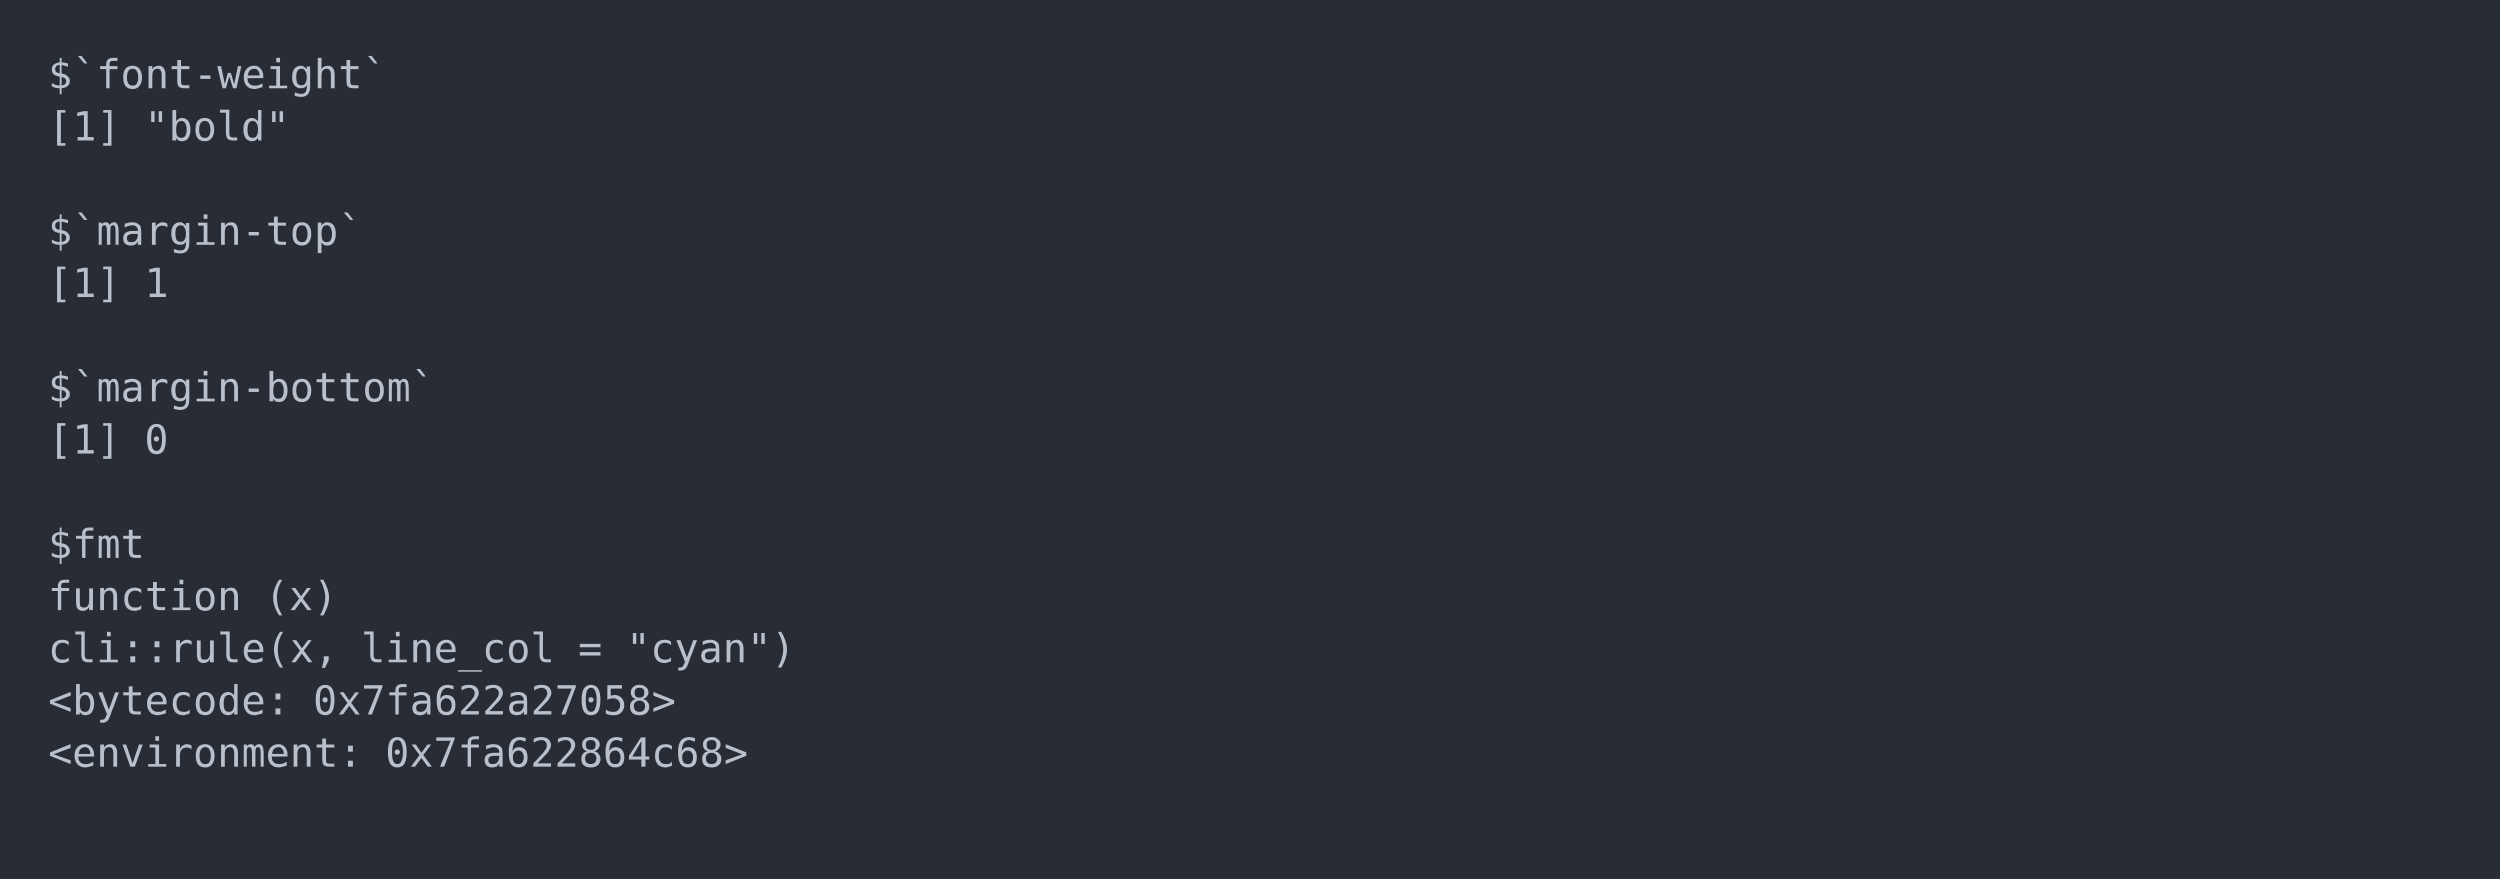
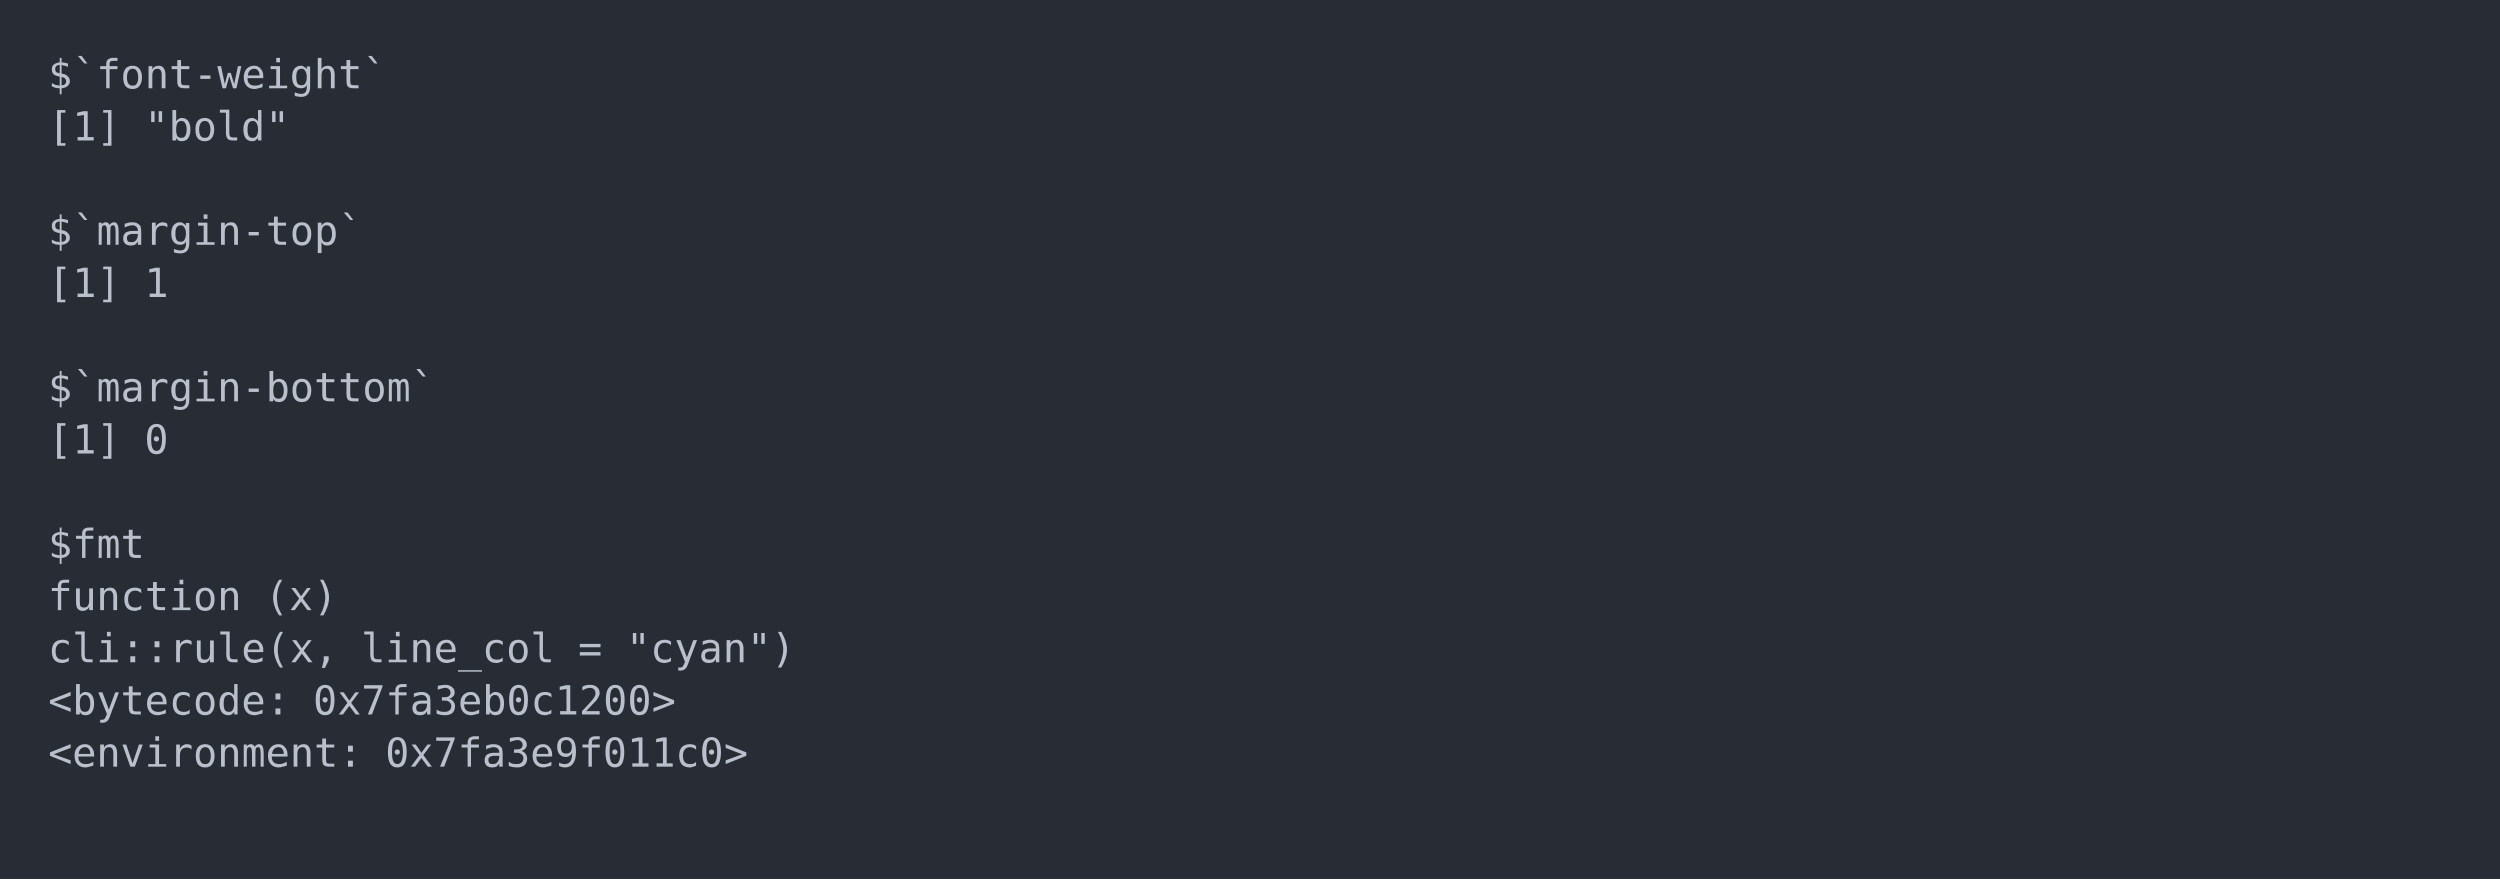
<svg xmlns="http://www.w3.org/2000/svg" xmlns:xlink="http://www.w3.org/1999/xlink" width="1040" height="365.65">
  <rect width="1040" height="365.65" rx="0" ry="0" class="a" />
  <svg height="325.65" viewBox="0 0 100 32.565" width="1000" x="20" y="20">
    <style>.a{fill:rgb(40,45,53)}.b{font-family:'Fira Code',Monaco,Consolas,Menlo,'Bitstream Vera Sans Mono','Powerline Symbols',monospace}.c{fill:transparent}.d{fill:rgb(185,192,203);white-space:pre}</style>
    <g font-family="'Fira Code',Monaco,Consolas,Menlo,'Bitstream Vera Sans Mono','Powerline Symbols',monospace" font-size="1.67" class="b">
      <defs>
        <symbol id="a">
          <rect height="16" width="100" x="0" y="0" class="c" />
        </symbol>
      </defs>
      <rect height="32.565" width="100" class="a" />
      <svg x="0" y="0" width="100">
        <svg x="0">
          <use xlink:href="#a" />
          <text x="0" y="1.67" class="d">$`font-weight`</text>
          <text x="0" y="3.841" class="d">[1]</text>
          <text x="4.008" y="3.841" class="d">"bold"</text>
          <text x="0" y="8.183" class="d">$`margin-top`</text>
          <text x="0" y="10.354" class="d">[1]</text>
          <text x="4.008" y="10.354" class="d">1</text>
          <text x="0" y="14.696" class="d">$`margin-bottom`</text>
          <text x="0" y="16.867" class="d">[1]</text>
          <text x="4.008" y="16.867" class="d">0</text>
          <text x="0" y="21.209" class="d">$fmt</text>
          <text x="0" y="23.38" class="d">function</text>
          <text x="9.018" y="23.38" class="d">(x)</text>
          <text x="0" y="25.551" class="d">cli::rule(x,</text>
          <text x="13.026" y="25.551" class="d">line_col</text>
          <text x="22.044" y="25.551" class="d">=</text>
          <text x="24.048" y="25.551" class="d">"cyan")</text>
          <text x="0" y="27.722" class="d">&lt;bytecode:</text>
-           <text x="11.022" y="27.722" class="d">0x7fa622a27058&gt;</text>
+           <text x="11.022" y="27.722" class="d">0x7fa3eb0c1200&gt;</text>
          <text x="0" y="29.893" class="d">&lt;environment:</text>
-           <text x="14.028" y="29.893" class="d">0x7fa622864c68&gt;</text>
+           <text x="14.028" y="29.893" class="d">0x7fa3e9f011c0&gt;</text>
        </svg>
      </svg>
    </g>
  </svg>
</svg>
